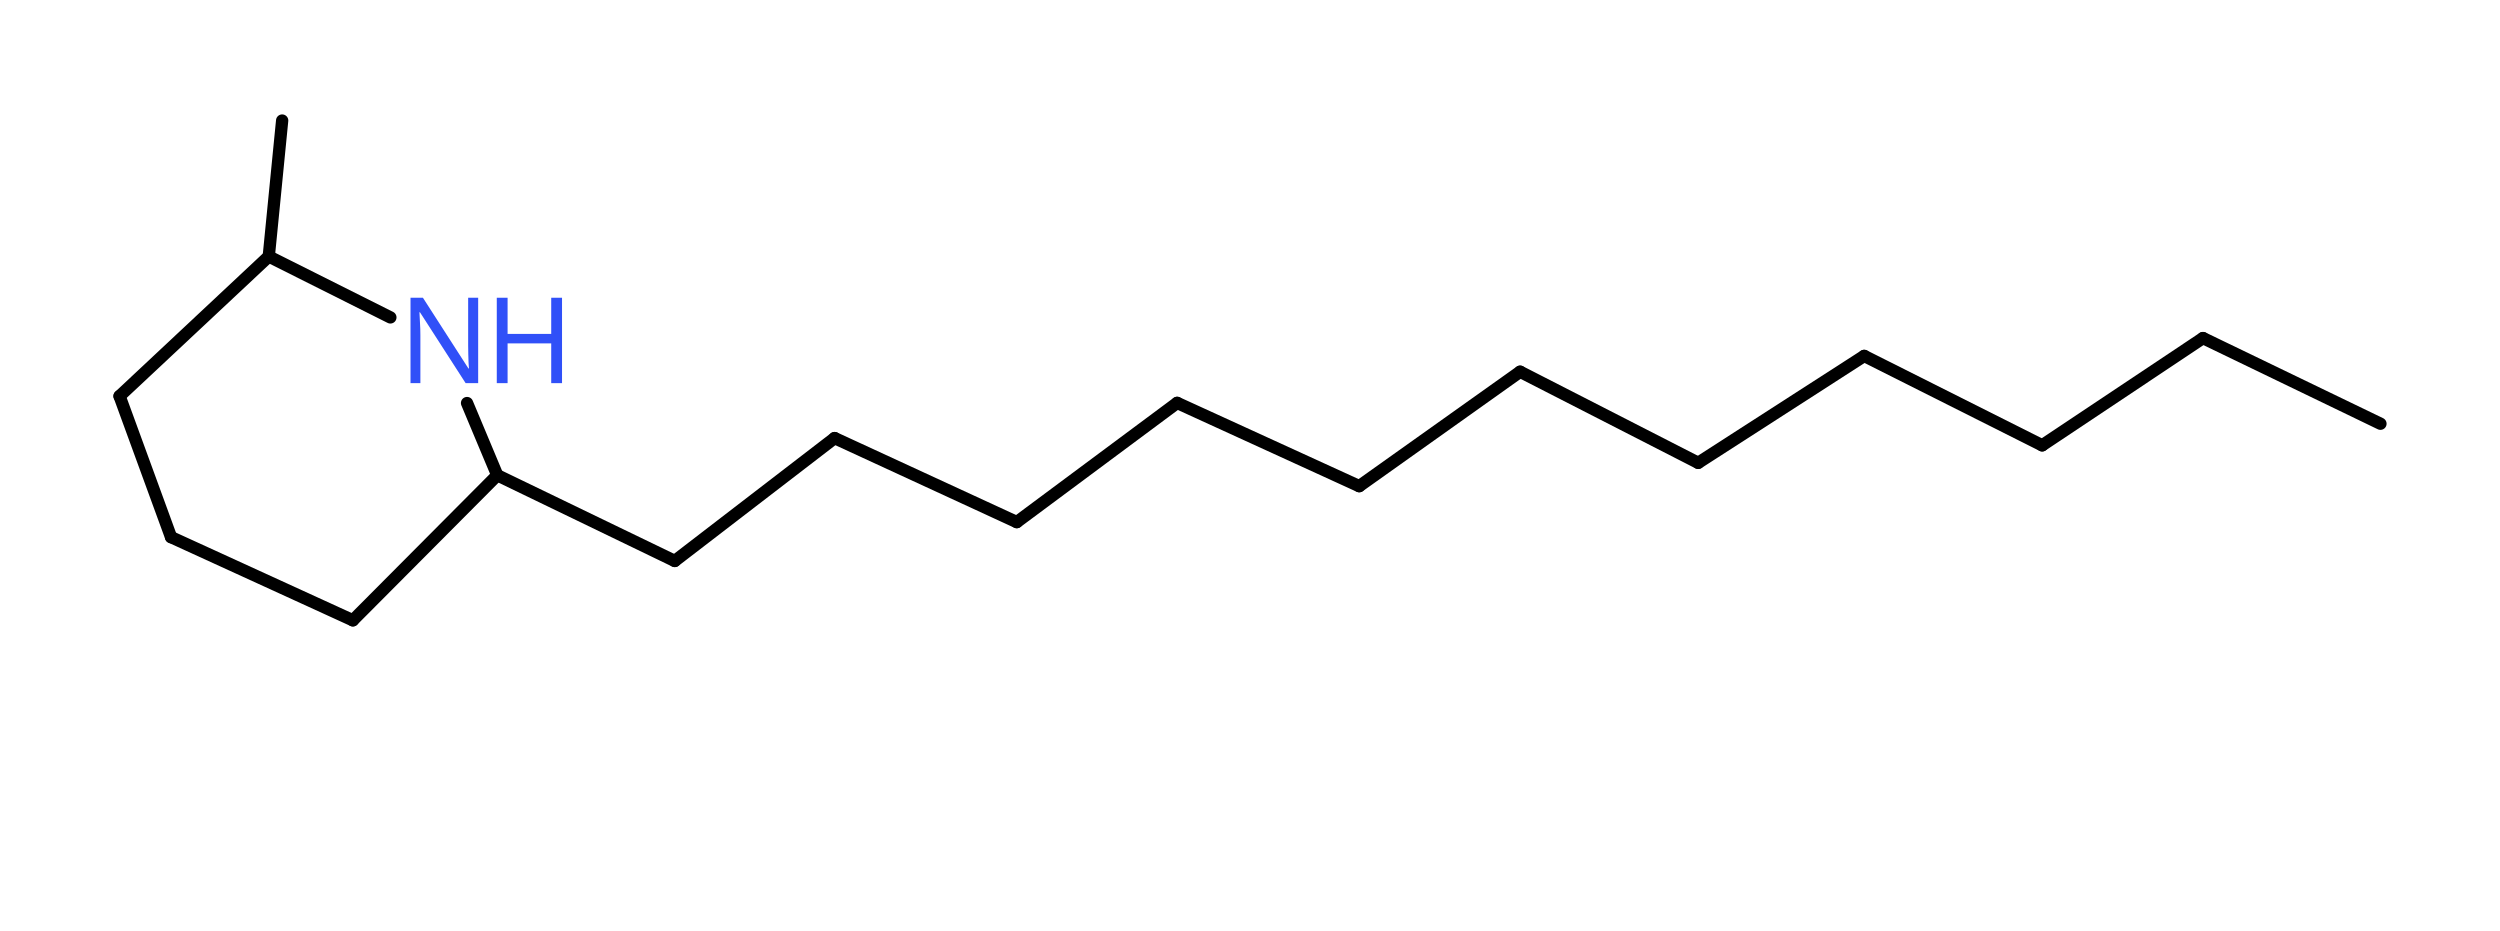
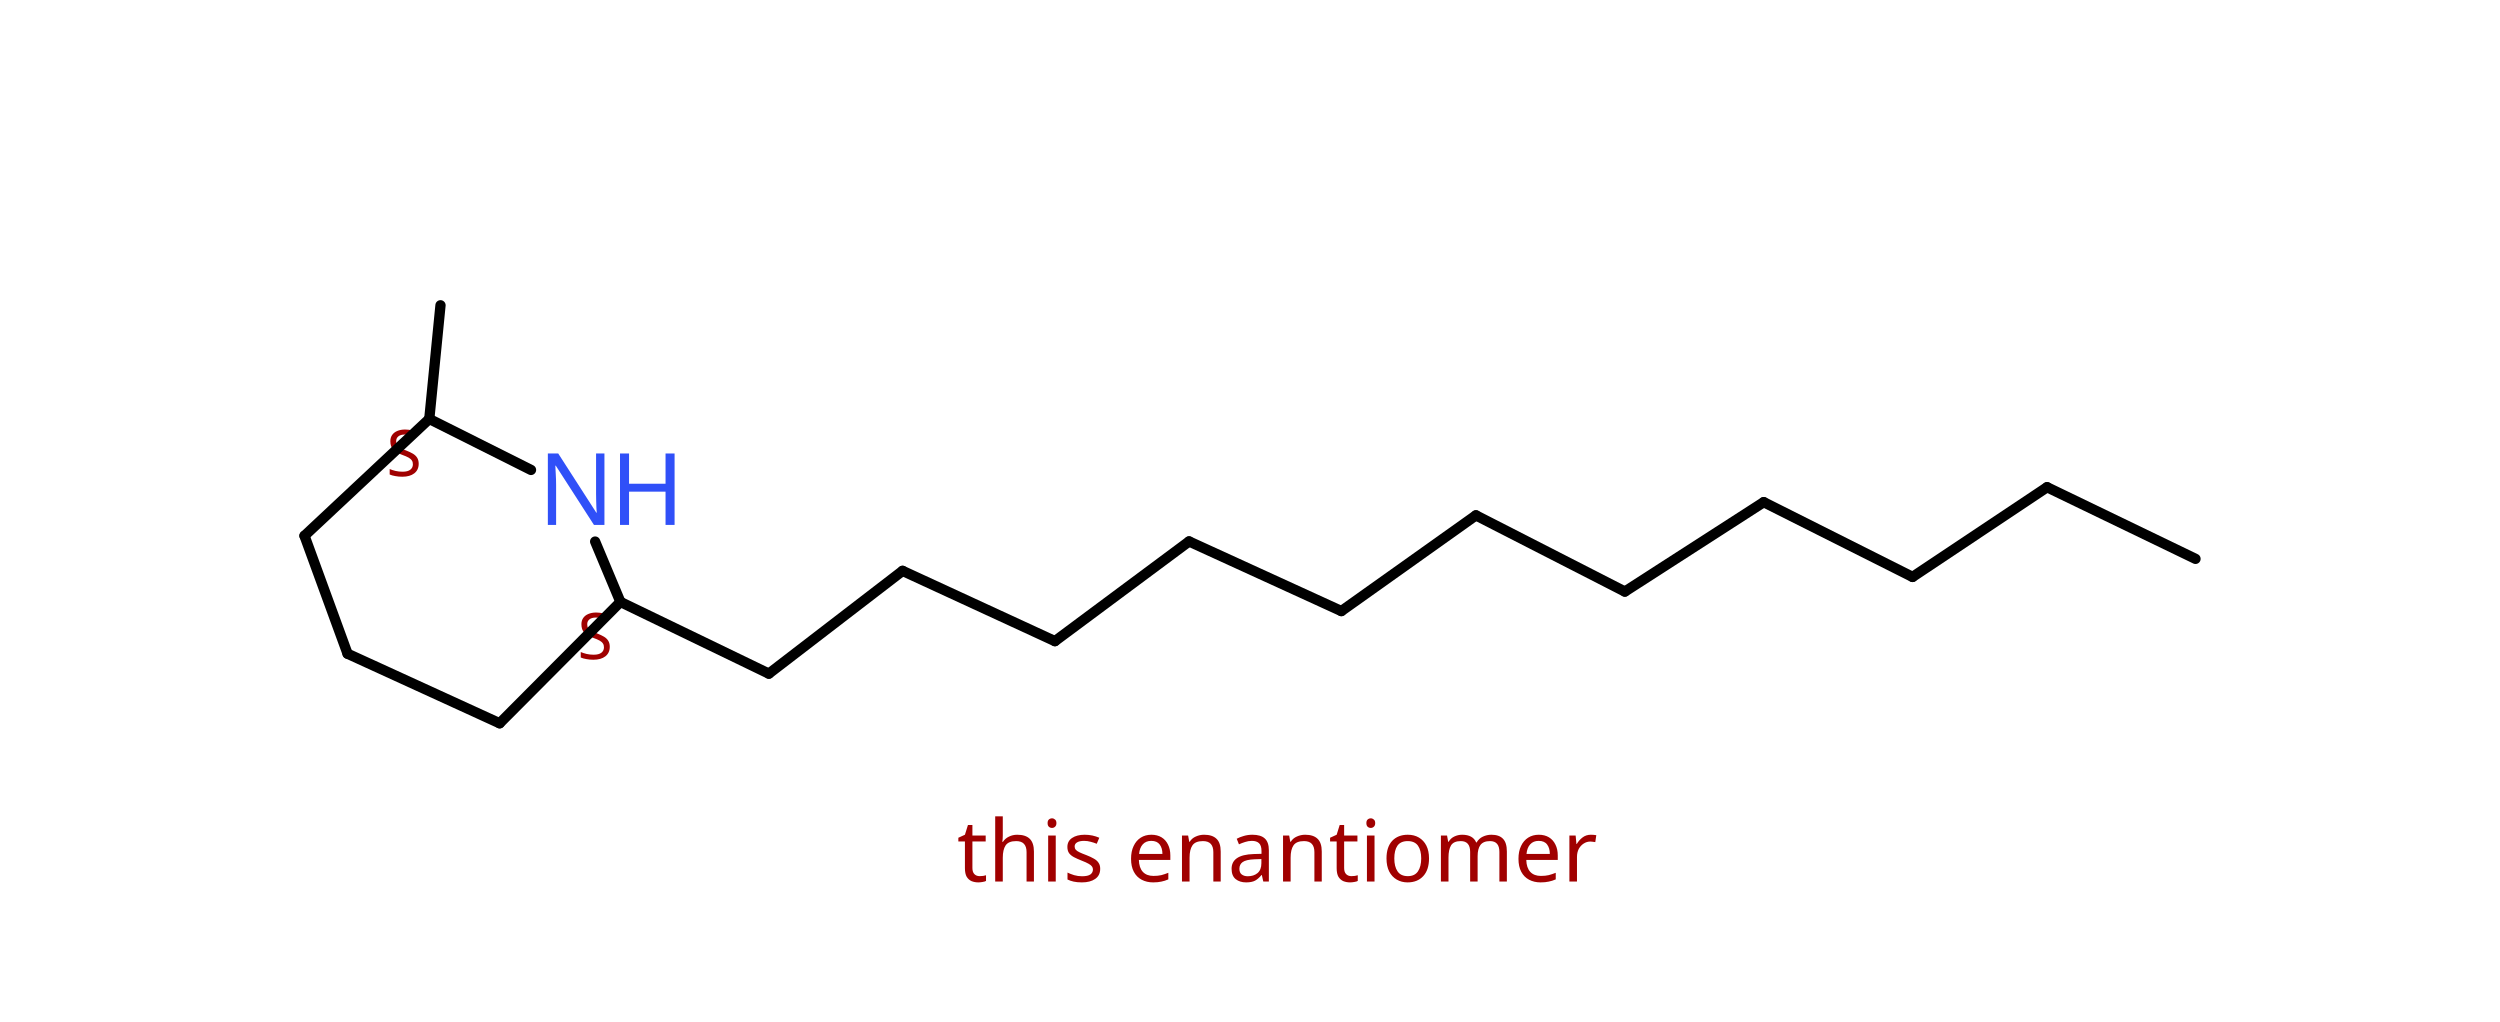
- <svg xmlns="http://www.w3.org/2000/svg" id="mol2" version="1.1" width="293px" height="109px" viewBox="553.63 166.74 292.74 108.67">
-   <style> #mol2 text {font-family: sans-serif;} #mol2 { pointer-events:none; } #mol2 .event  { pointer-events:all; } #mol2 line { stroke-linecap:round; } #mol2 polygon { stroke-linejoin:round; } </style>
+ <svg xmlns="http://www.w3.org/2000/svg" id="molecular-structure" version="1.1" width="350px" height="143px" viewBox="525 138 350 143">
+   <style> #molecular-structure text {font-family: sans-serif;} #molecular-structure { pointer-events:none; } #molecular-structure .event  { pointer-events:all; } #molecular-structure line { stroke-linecap:round; } #molecular-structure polygon { stroke-linejoin:round; } </style>
+   <text x="658.98" y="261.41" stroke="none" font-size="12" fill="rgb(160,0,0)">this enantiomer</text>
  <text x="600.34" y="211.49" stroke="none" font-size="14" fill="rgb(48,80,248)">N</text>
  <text x="610.44" y="211.49" stroke="none" font-size="14" fill="rgb(48,80,248)">H</text>
+   <text x="605.85" y="230.27" stroke="none" font-size="9" fill="rgb(160,0,0)">S</text>
+   <text x="579.1" y="204.65" stroke="none" font-size="9" fill="rgb(160,0,0)">S</text>
  <line x1="608.32" y1="213.82" x2="611.86" y2="222.27" stroke="rgb(0,0,0)" stroke-width="1.44" />
  <line x1="599.34" y1="203.79" x2="585.1" y2="196.65" stroke="rgb(0,0,0)" stroke-width="1.44" />
  <line x1="811.59" y1="206.21" x2="832.37" y2="216.24" stroke="rgb(0,0,0)" stroke-width="1.44" />
  <line x1="611.86" y1="222.27" x2="594.95" y2="239.26" stroke="rgb(0,0,0)" stroke-width="1.44" />
  <line x1="611.86" y1="222.27" x2="632.64" y2="232.31" stroke="rgb(0,0,0)" stroke-width="1.44" />
  <line x1="792.76" y1="218.77" x2="811.59" y2="206.21" stroke="rgb(0,0,0)" stroke-width="1.44" />
  <line x1="594.95" y1="239.26" x2="573.66" y2="229.52" stroke="rgb(0,0,0)" stroke-width="1.44" />
  <line x1="771.92" y1="208.3" x2="792.76" y2="218.77" stroke="rgb(0,0,0)" stroke-width="1.44" />
  <line x1="752.48" y1="220.82" x2="771.92" y2="208.3" stroke="rgb(0,0,0)" stroke-width="1.44" />
  <line x1="585.1" y1="196.65" x2="567.63" y2="213.01" stroke="rgb(0,0,0)" stroke-width="1.44" />
  <line x1="585.1" y1="196.65" x2="586.67" y2="180.74" stroke="rgb(0,0,0)" stroke-width="1.44" />
  <line x1="731.63" y1="210.15" x2="752.48" y2="220.82" stroke="rgb(0,0,0)" stroke-width="1.44" />
  <line x1="573.66" y1="229.52" x2="567.63" y2="213.01" stroke="rgb(0,0,0)" stroke-width="1.44" />
  <line x1="712.79" y1="223.55" x2="731.63" y2="210.15" stroke="rgb(0,0,0)" stroke-width="1.44" />
  <line x1="691.47" y1="213.8" x2="712.79" y2="223.55" stroke="rgb(0,0,0)" stroke-width="1.44" />
  <line x1="632.64" y1="232.31" x2="651.36" y2="217.92" stroke="rgb(0,0,0)" stroke-width="1.44" />
  <line x1="672.69" y1="227.76" x2="691.47" y2="213.8" stroke="rgb(0,0,0)" stroke-width="1.44" />
  <line x1="651.36" y1="217.92" x2="672.69" y2="227.76" stroke="rgb(0,0,0)" stroke-width="1.44" />
-   <line id="mol2:Bond:0" class="event" x1="605.39" y1="206.82" x2="611.86" y2="222.27" stroke-width="8" opacity="0" />
-   <line id="mol2:Bond:1" class="event" x1="605.39" y1="206.82" x2="585.1" y2="196.65" stroke-width="8" opacity="0" />
-   <line id="mol2:Bond:2" class="event" x1="811.59" y1="206.21" x2="832.37" y2="216.24" stroke-width="8" opacity="0" />
-   <line id="mol2:Bond:3" class="event" x1="611.86" y1="222.27" x2="594.95" y2="239.26" stroke-width="8" opacity="0" />
-   <line id="mol2:Bond:4" class="event" x1="611.86" y1="222.27" x2="632.64" y2="232.31" stroke-width="8" opacity="0" />
-   <line id="mol2:Bond:5" class="event" x1="792.76" y1="218.77" x2="811.59" y2="206.21" stroke-width="8" opacity="0" />
-   <line id="mol2:Bond:6" class="event" x1="594.95" y1="239.26" x2="573.66" y2="229.52" stroke-width="8" opacity="0" />
-   <line id="mol2:Bond:7" class="event" x1="771.92" y1="208.3" x2="792.76" y2="218.77" stroke-width="8" opacity="0" />
-   <line id="mol2:Bond:8" class="event" x1="752.48" y1="220.82" x2="771.92" y2="208.3" stroke-width="8" opacity="0" />
-   <line id="mol2:Bond:9" class="event" x1="585.1" y1="196.65" x2="567.63" y2="213.01" stroke-width="8" opacity="0" />
-   <line id="mol2:Bond:10" class="event" x1="585.1" y1="196.65" x2="586.67" y2="180.74" stroke-width="8" opacity="0" />
-   <line id="mol2:Bond:11" class="event" x1="731.63" y1="210.15" x2="752.48" y2="220.82" stroke-width="8" opacity="0" />
-   <line id="mol2:Bond:12" class="event" x1="573.66" y1="229.52" x2="567.63" y2="213.01" stroke-width="8" opacity="0" />
-   <line id="mol2:Bond:13" class="event" x1="712.79" y1="223.55" x2="731.63" y2="210.15" stroke-width="8" opacity="0" />
-   <line id="mol2:Bond:14" class="event" x1="691.47" y1="213.8" x2="712.79" y2="223.55" stroke-width="8" opacity="0" />
-   <line id="mol2:Bond:15" class="event" x1="632.64" y1="232.31" x2="651.36" y2="217.92" stroke-width="8" opacity="0" />
-   <line id="mol2:Bond:16" class="event" x1="672.69" y1="227.76" x2="691.47" y2="213.8" stroke-width="8" opacity="0" />
-   <line id="mol2:Bond:17" class="event" x1="651.36" y1="217.92" x2="672.69" y2="227.76" stroke-width="8" opacity="0" />
-   <circle id="mol2:Atom:0" class="event" cx="605.39" cy="206.82" r="8" opacity="0" />
-   <circle id="mol2:Atom:1" class="event" cx="611.86" cy="222.27" r="8" opacity="0" />
-   <circle id="mol2:Atom:2" class="event" cx="594.95" cy="239.26" r="8" opacity="0" />
-   <circle id="mol2:Atom:3" class="event" cx="585.1" cy="196.65" r="8" opacity="0" />
-   <circle id="mol2:Atom:4" class="event" cx="573.66" cy="229.52" r="8" opacity="0" />
-   <circle id="mol2:Atom:5" class="event" cx="632.64" cy="232.31" r="8" opacity="0" />
-   <circle id="mol2:Atom:6" class="event" cx="567.63" cy="213.01" r="8" opacity="0" />
-   <circle id="mol2:Atom:7" class="event" cx="651.36" cy="217.92" r="8" opacity="0" />
-   <circle id="mol2:Atom:8" class="event" cx="672.69" cy="227.76" r="8" opacity="0" />
-   <circle id="mol2:Atom:9" class="event" cx="586.67" cy="180.74" r="8" opacity="0" />
-   <circle id="mol2:Atom:10" class="event" cx="691.47" cy="213.8" r="8" opacity="0" />
-   <circle id="mol2:Atom:11" class="event" cx="712.79" cy="223.55" r="8" opacity="0" />
-   <circle id="mol2:Atom:12" class="event" cx="731.63" cy="210.15" r="8" opacity="0" />
-   <circle id="mol2:Atom:13" class="event" cx="752.48" cy="220.82" r="8" opacity="0" />
-   <circle id="mol2:Atom:14" class="event" cx="771.92" cy="208.3" r="8" opacity="0" />
-   <circle id="mol2:Atom:15" class="event" cx="792.76" cy="218.77" r="8" opacity="0" />
-   <circle id="mol2:Atom:16" class="event" cx="811.59" cy="206.21" r="8" opacity="0" />
-   <circle id="mol2:Atom:17" class="event" cx="832.37" cy="216.24" r="8" opacity="0" />
+   <line id="molecular-structure:Bond:0" class="event" x1="605.39" y1="206.82" x2="611.86" y2="222.27" stroke-width="8" opacity="0" />
+   <line id="molecular-structure:Bond:1" class="event" x1="605.39" y1="206.82" x2="585.1" y2="196.65" stroke-width="8" opacity="0" />
+   <line id="molecular-structure:Bond:2" class="event" x1="811.59" y1="206.21" x2="832.37" y2="216.24" stroke-width="8" opacity="0" />
+   <line id="molecular-structure:Bond:3" class="event" x1="611.86" y1="222.27" x2="594.95" y2="239.26" stroke-width="8" opacity="0" />
+   <line id="molecular-structure:Bond:4" class="event" x1="611.86" y1="222.27" x2="632.64" y2="232.31" stroke-width="8" opacity="0" />
+   <line id="molecular-structure:Bond:5" class="event" x1="792.76" y1="218.77" x2="811.59" y2="206.21" stroke-width="8" opacity="0" />
+   <line id="molecular-structure:Bond:6" class="event" x1="594.95" y1="239.26" x2="573.66" y2="229.52" stroke-width="8" opacity="0" />
+   <line id="molecular-structure:Bond:7" class="event" x1="771.92" y1="208.3" x2="792.76" y2="218.77" stroke-width="8" opacity="0" />
+   <line id="molecular-structure:Bond:8" class="event" x1="752.48" y1="220.82" x2="771.92" y2="208.3" stroke-width="8" opacity="0" />
+   <line id="molecular-structure:Bond:9" class="event" x1="585.1" y1="196.65" x2="567.63" y2="213.01" stroke-width="8" opacity="0" />
+   <line id="molecular-structure:Bond:10" class="event" x1="585.1" y1="196.65" x2="586.67" y2="180.74" stroke-width="8" opacity="0" />
+   <line id="molecular-structure:Bond:11" class="event" x1="731.63" y1="210.15" x2="752.48" y2="220.82" stroke-width="8" opacity="0" />
+   <line id="molecular-structure:Bond:12" class="event" x1="573.66" y1="229.52" x2="567.63" y2="213.01" stroke-width="8" opacity="0" />
+   <line id="molecular-structure:Bond:13" class="event" x1="712.79" y1="223.55" x2="731.63" y2="210.15" stroke-width="8" opacity="0" />
+   <line id="molecular-structure:Bond:14" class="event" x1="691.47" y1="213.8" x2="712.79" y2="223.55" stroke-width="8" opacity="0" />
+   <line id="molecular-structure:Bond:15" class="event" x1="632.64" y1="232.31" x2="651.36" y2="217.92" stroke-width="8" opacity="0" />
+   <line id="molecular-structure:Bond:16" class="event" x1="672.69" y1="227.76" x2="691.47" y2="213.8" stroke-width="8" opacity="0" />
+   <line id="molecular-structure:Bond:17" class="event" x1="651.36" y1="217.92" x2="672.69" y2="227.76" stroke-width="8" opacity="0" />
+   <circle id="molecular-structure:Atom:0" class="event" cx="605.39" cy="206.82" r="8" opacity="0" />
+   <circle id="molecular-structure:Atom:1" class="event" cx="611.86" cy="222.27" r="8" opacity="0" />
+   <circle id="molecular-structure:Atom:2" class="event" cx="594.95" cy="239.26" r="8" opacity="0" />
+   <circle id="molecular-structure:Atom:3" class="event" cx="585.1" cy="196.65" r="8" opacity="0" />
+   <circle id="molecular-structure:Atom:4" class="event" cx="573.66" cy="229.52" r="8" opacity="0" />
+   <circle id="molecular-structure:Atom:5" class="event" cx="632.64" cy="232.31" r="8" opacity="0" />
+   <circle id="molecular-structure:Atom:6" class="event" cx="567.63" cy="213.01" r="8" opacity="0" />
+   <circle id="molecular-structure:Atom:7" class="event" cx="651.36" cy="217.92" r="8" opacity="0" />
+   <circle id="molecular-structure:Atom:8" class="event" cx="672.69" cy="227.76" r="8" opacity="0" />
+   <circle id="molecular-structure:Atom:9" class="event" cx="586.67" cy="180.74" r="8" opacity="0" />
+   <circle id="molecular-structure:Atom:10" class="event" cx="691.47" cy="213.8" r="8" opacity="0" />
+   <circle id="molecular-structure:Atom:11" class="event" cx="712.79" cy="223.55" r="8" opacity="0" />
+   <circle id="molecular-structure:Atom:12" class="event" cx="731.63" cy="210.15" r="8" opacity="0" />
+   <circle id="molecular-structure:Atom:13" class="event" cx="752.48" cy="220.82" r="8" opacity="0" />
+   <circle id="molecular-structure:Atom:14" class="event" cx="771.92" cy="208.3" r="8" opacity="0" />
+   <circle id="molecular-structure:Atom:15" class="event" cx="792.76" cy="218.77" r="8" opacity="0" />
+   <circle id="molecular-structure:Atom:16" class="event" cx="811.59" cy="206.21" r="8" opacity="0" />
+   <circle id="molecular-structure:Atom:17" class="event" cx="832.37" cy="216.24" r="8" opacity="0" />
</svg>
